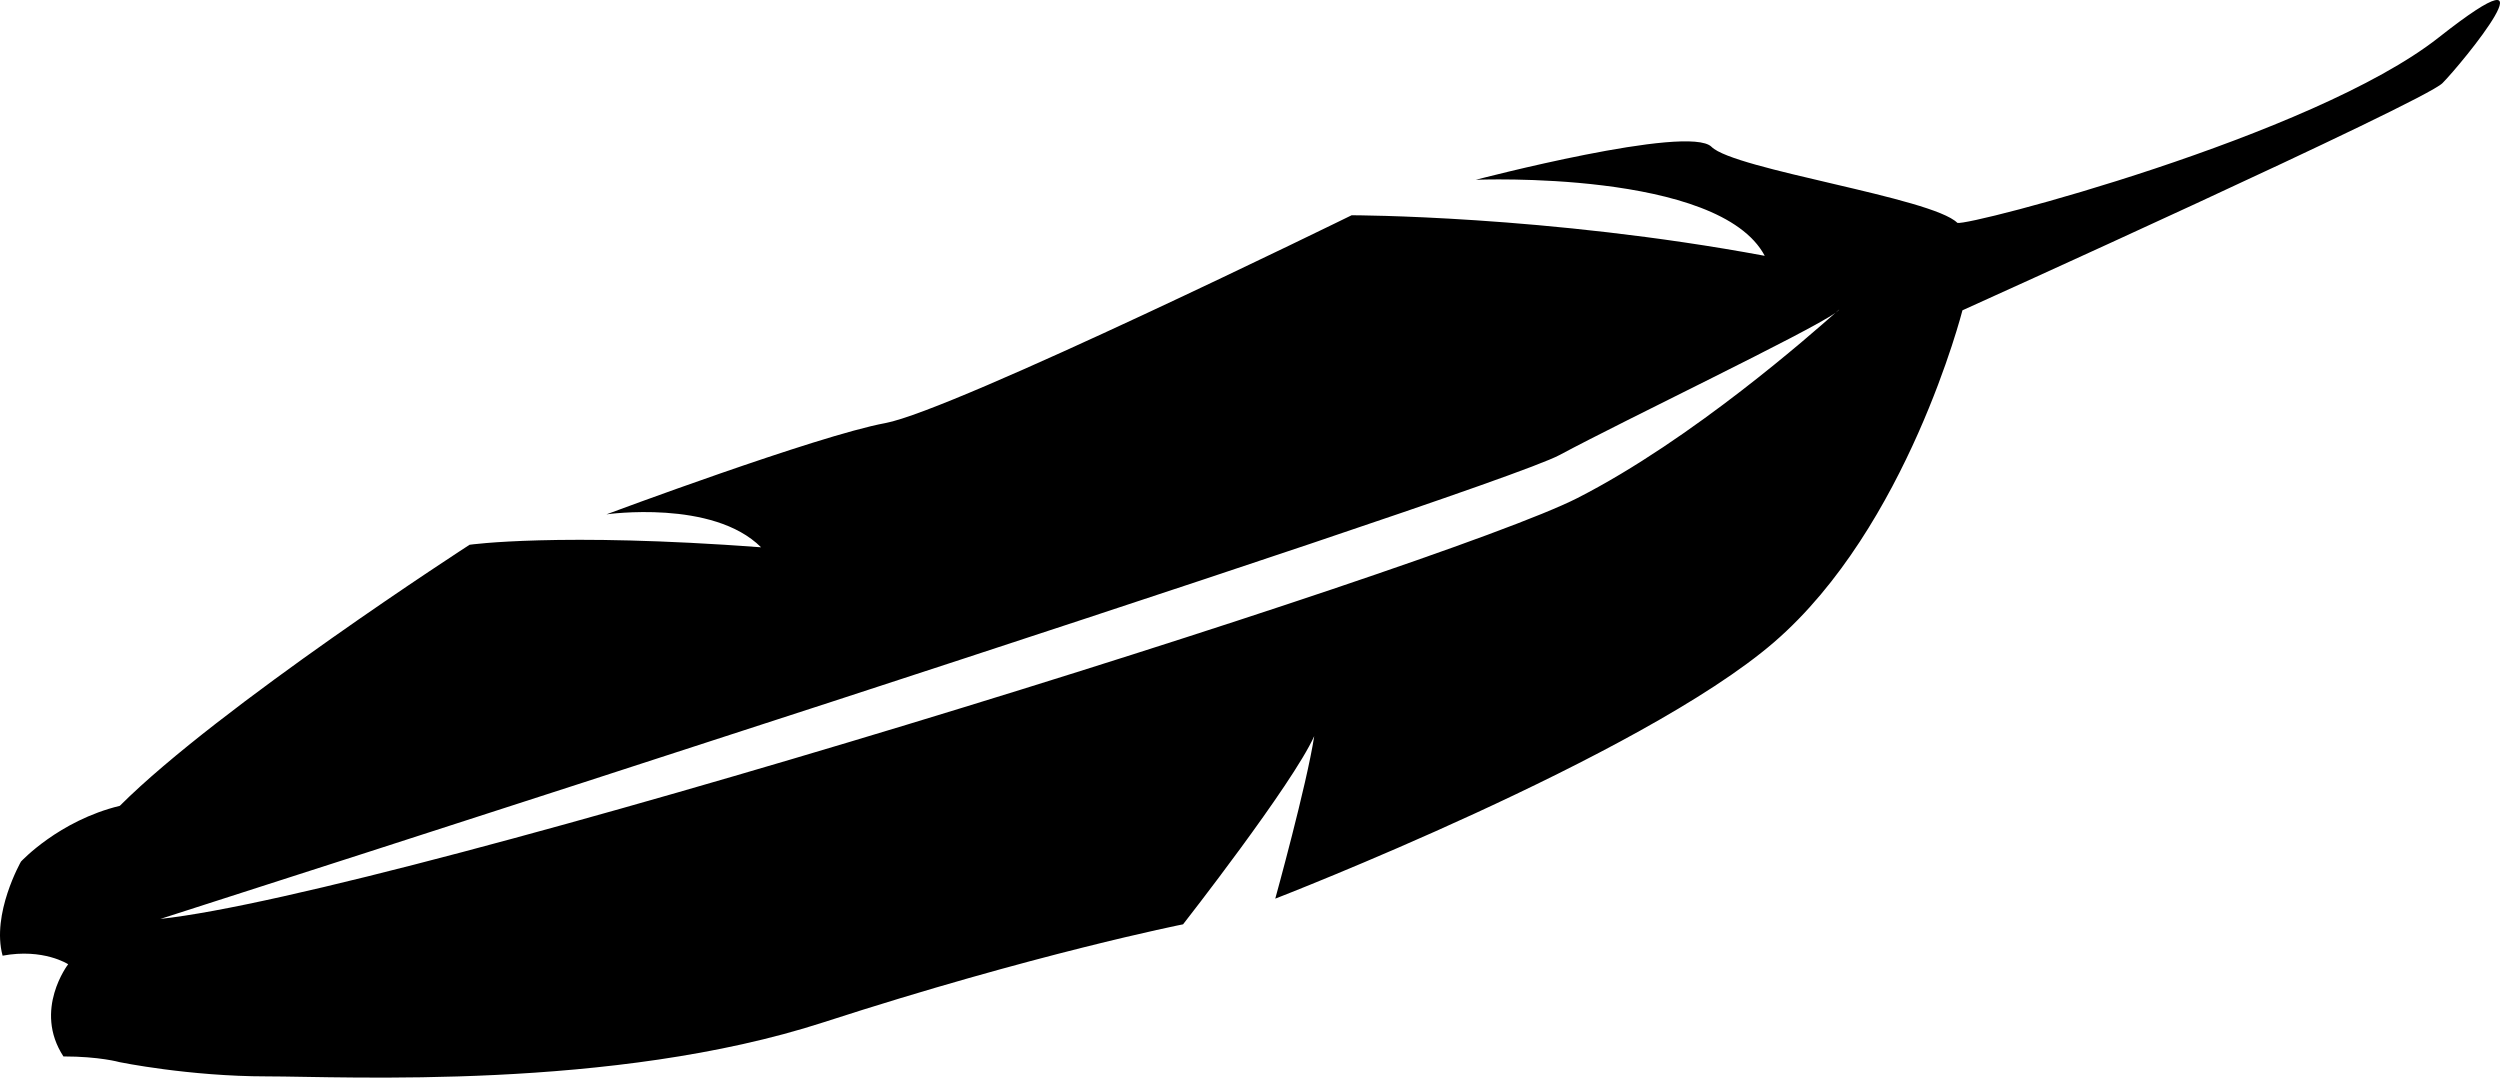
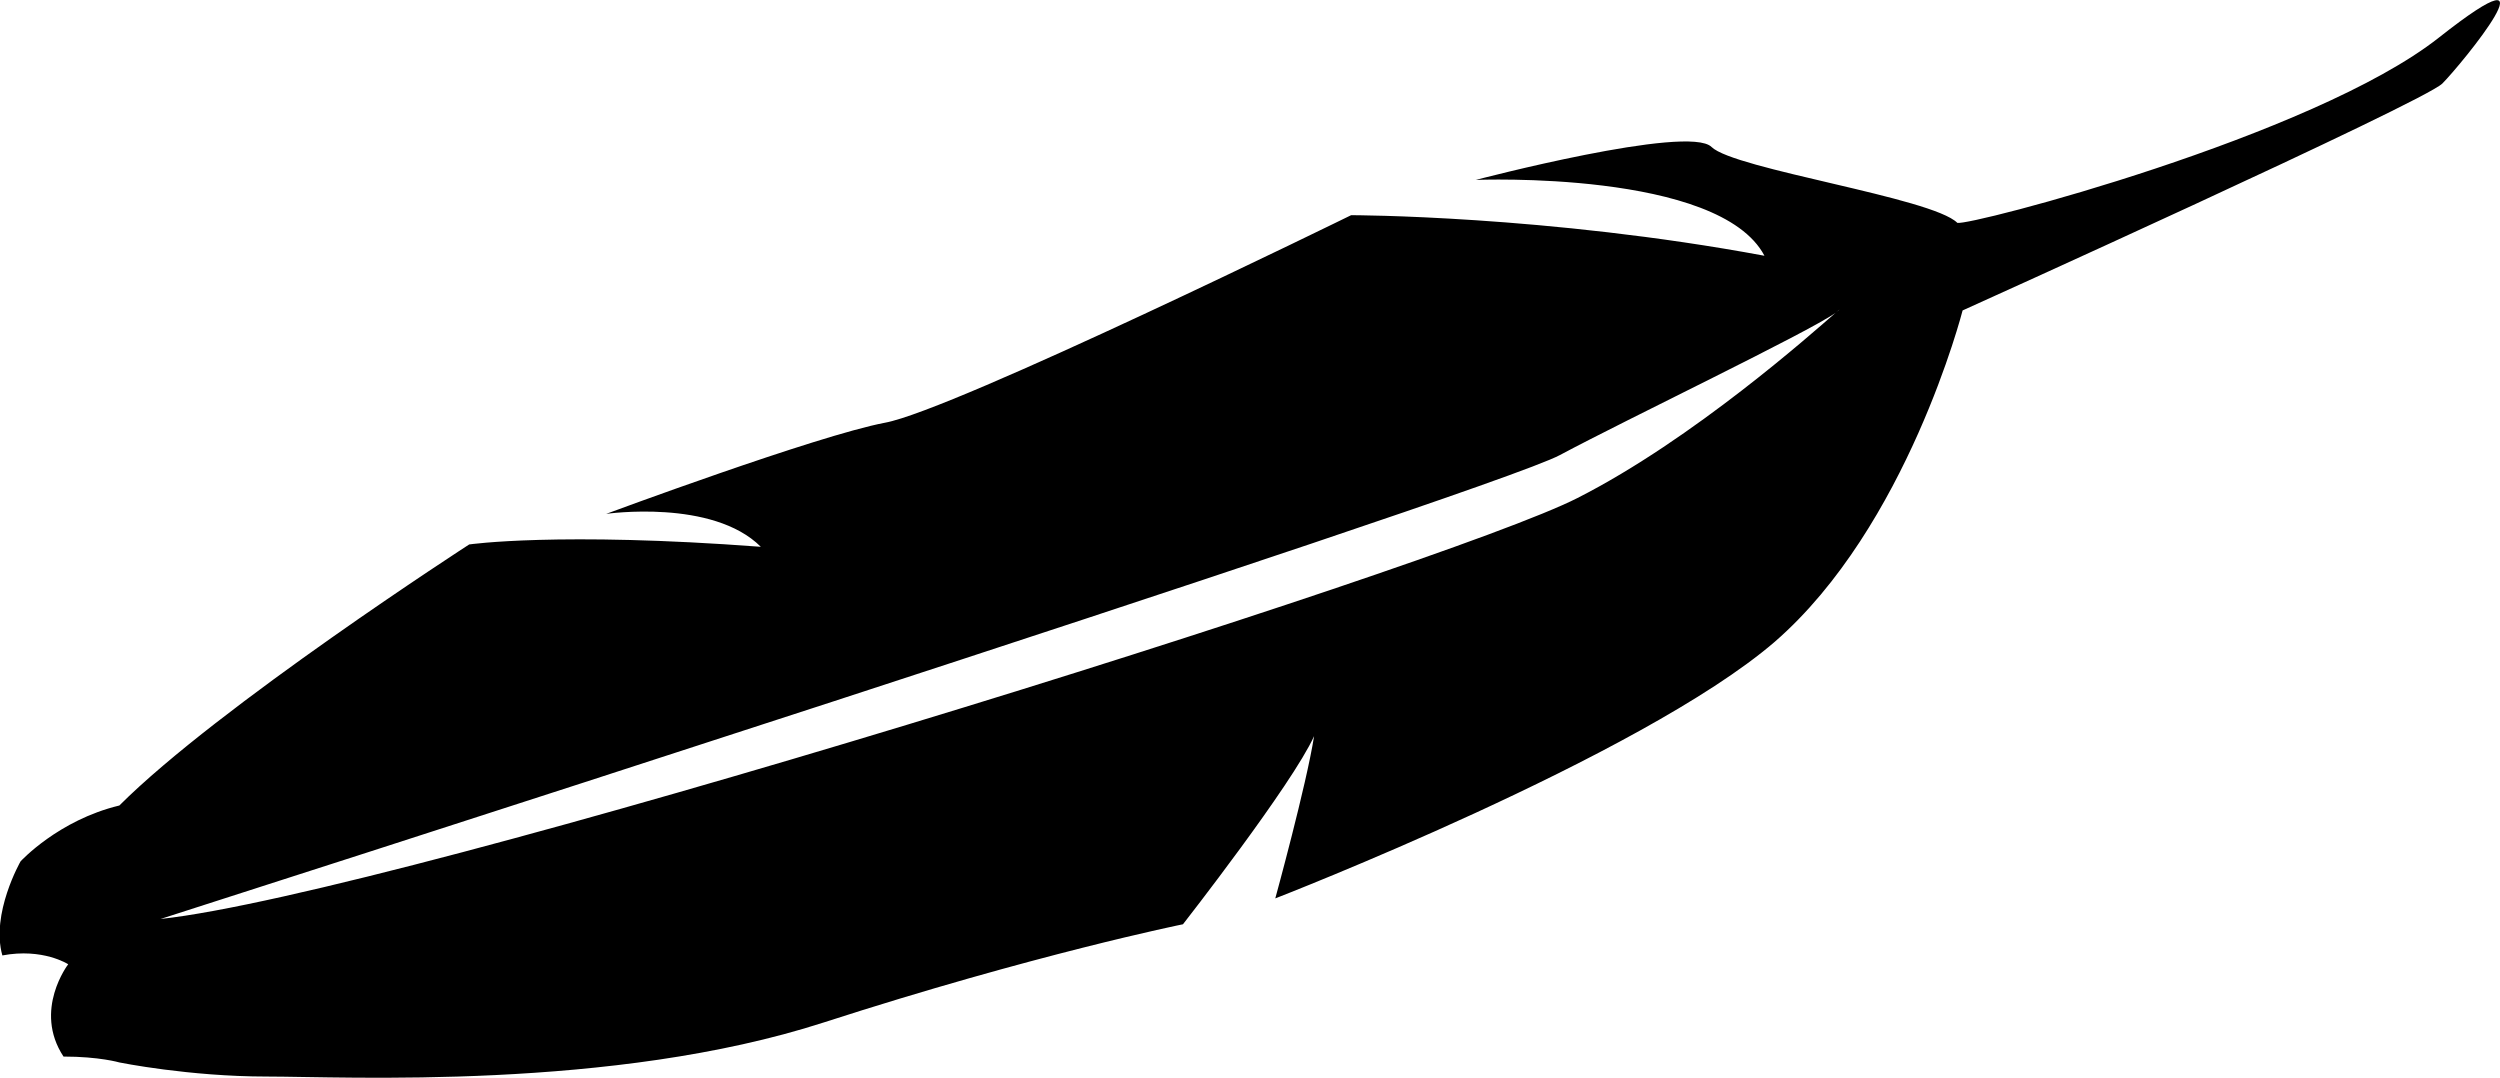
- <svg xmlns="http://www.w3.org/2000/svg" viewBox="0 225.305 791.996 341.388">
-   <path d="M260.974 549.142c66.846-21.68 113.819-31.013 113.819-31.013s34.63-44.265 41.552-59.621c-2.369 15.433-12.344 51.489-12.344 51.489s115.924-44.866 158.078-81.298c42.156-36.431 59.621-105.086 59.621-105.086s146.035-65.941 152.061-71.962c6.023-6.025 38.537-45.769-1.207-14.453-39.746 31.312-149.039 59.81-152.459 58.714-8.031-8.033-70.664-16.862-77.885-24.09-7.229-7.226-74.676 10.439-74.676 10.439s77.084-3.21 91.535 24.087c-69.053-12.848-130.877-12.848-130.877-12.848s-126.066 61.828-147.743 65.843c-21.676 4.016-88.322 28.905-88.322 28.905s33.72-4.817 48.98 10.438c-64.237-4.814-92.34-.803-92.34-.803s-79.49 51.391-110.806 82.705c-19.375 4.719-31.314 17.665-31.314 17.665s-9.438 16.561-5.822 29.81c12.945-2.409 20.771 2.711 20.771 2.711s-11.139 14.451-1.504 29.207c11.441 0 17.768 1.806 17.768 1.806s21.977 4.515 46.668 4.515c24.69 0 109.604 4.519 176.446-17.16zm-210.169-32.727s420.739-134.895 443.222-146.939c21.539-11.539 78.785-38.906 87.438-45.067 1.143-1.003 1.504-1.315.891-.7-.186.185-.508.429-.891.7-7.057 6.215-45.166 40.043-81.814 58.714-42.554 21.678-374.175 125.261-448.846 133.292z" />
+ <svg xmlns="http://www.w3.org/2000/svg" viewBox="0 554.6 425.2 183.3">
+   <path d="M140.1 728.5c35.9-11.6 61.1-16.7 61.1-16.7s18.6-23.8 22.3-32c-1.3 8.3-6.6 27.6-6.6 27.6s62.2-24.1 84.9-43.6c22.6-19.6 32-56.4 32-56.4s78.4-35.4 81.6-38.6c3.2-3.2 20.7-24.6-.6-7.8s-80 32.1-81.9 31.5c-4.3-4.3-37.9-9.1-41.8-12.9-3.9-3.9-40.1 5.6-40.1 5.6s41.4-1.7 49.1 12.9c-37.1-6.9-70.3-6.9-70.3-6.9s-67.7 33.2-79.3 35.3c-11.6 2.2-47.4 15.5-47.4 15.5s18.1-2.6 26.3 5.6c-34.5-2.6-49.6-.4-49.6-.4s-42.7 27.6-59.5 44.4c-10.4 2.5-16.8 9.5-16.8 9.5s-5.1 8.9-3.1 16c6.9-1.3 11.2 1.5 11.2 1.5s-6 7.8-.8 15.7c6.1 0 9.5 1 9.5 1s11.8 2.4 25.1 2.4c13.2 0 58.8 2.4 94.7-9.2zm-112.8-17.6s225.9-72.4 238-78.9c11.6-6.2 42.3-20.9 46.9-24.2.6-.5.8-.7.5-.4-.1.1-.3.2-.5.4-3.8 3.3-24.2 21.5-43.9 31.5-22.9 11.7-200.9 67.3-241 71.6z" />
</svg>
